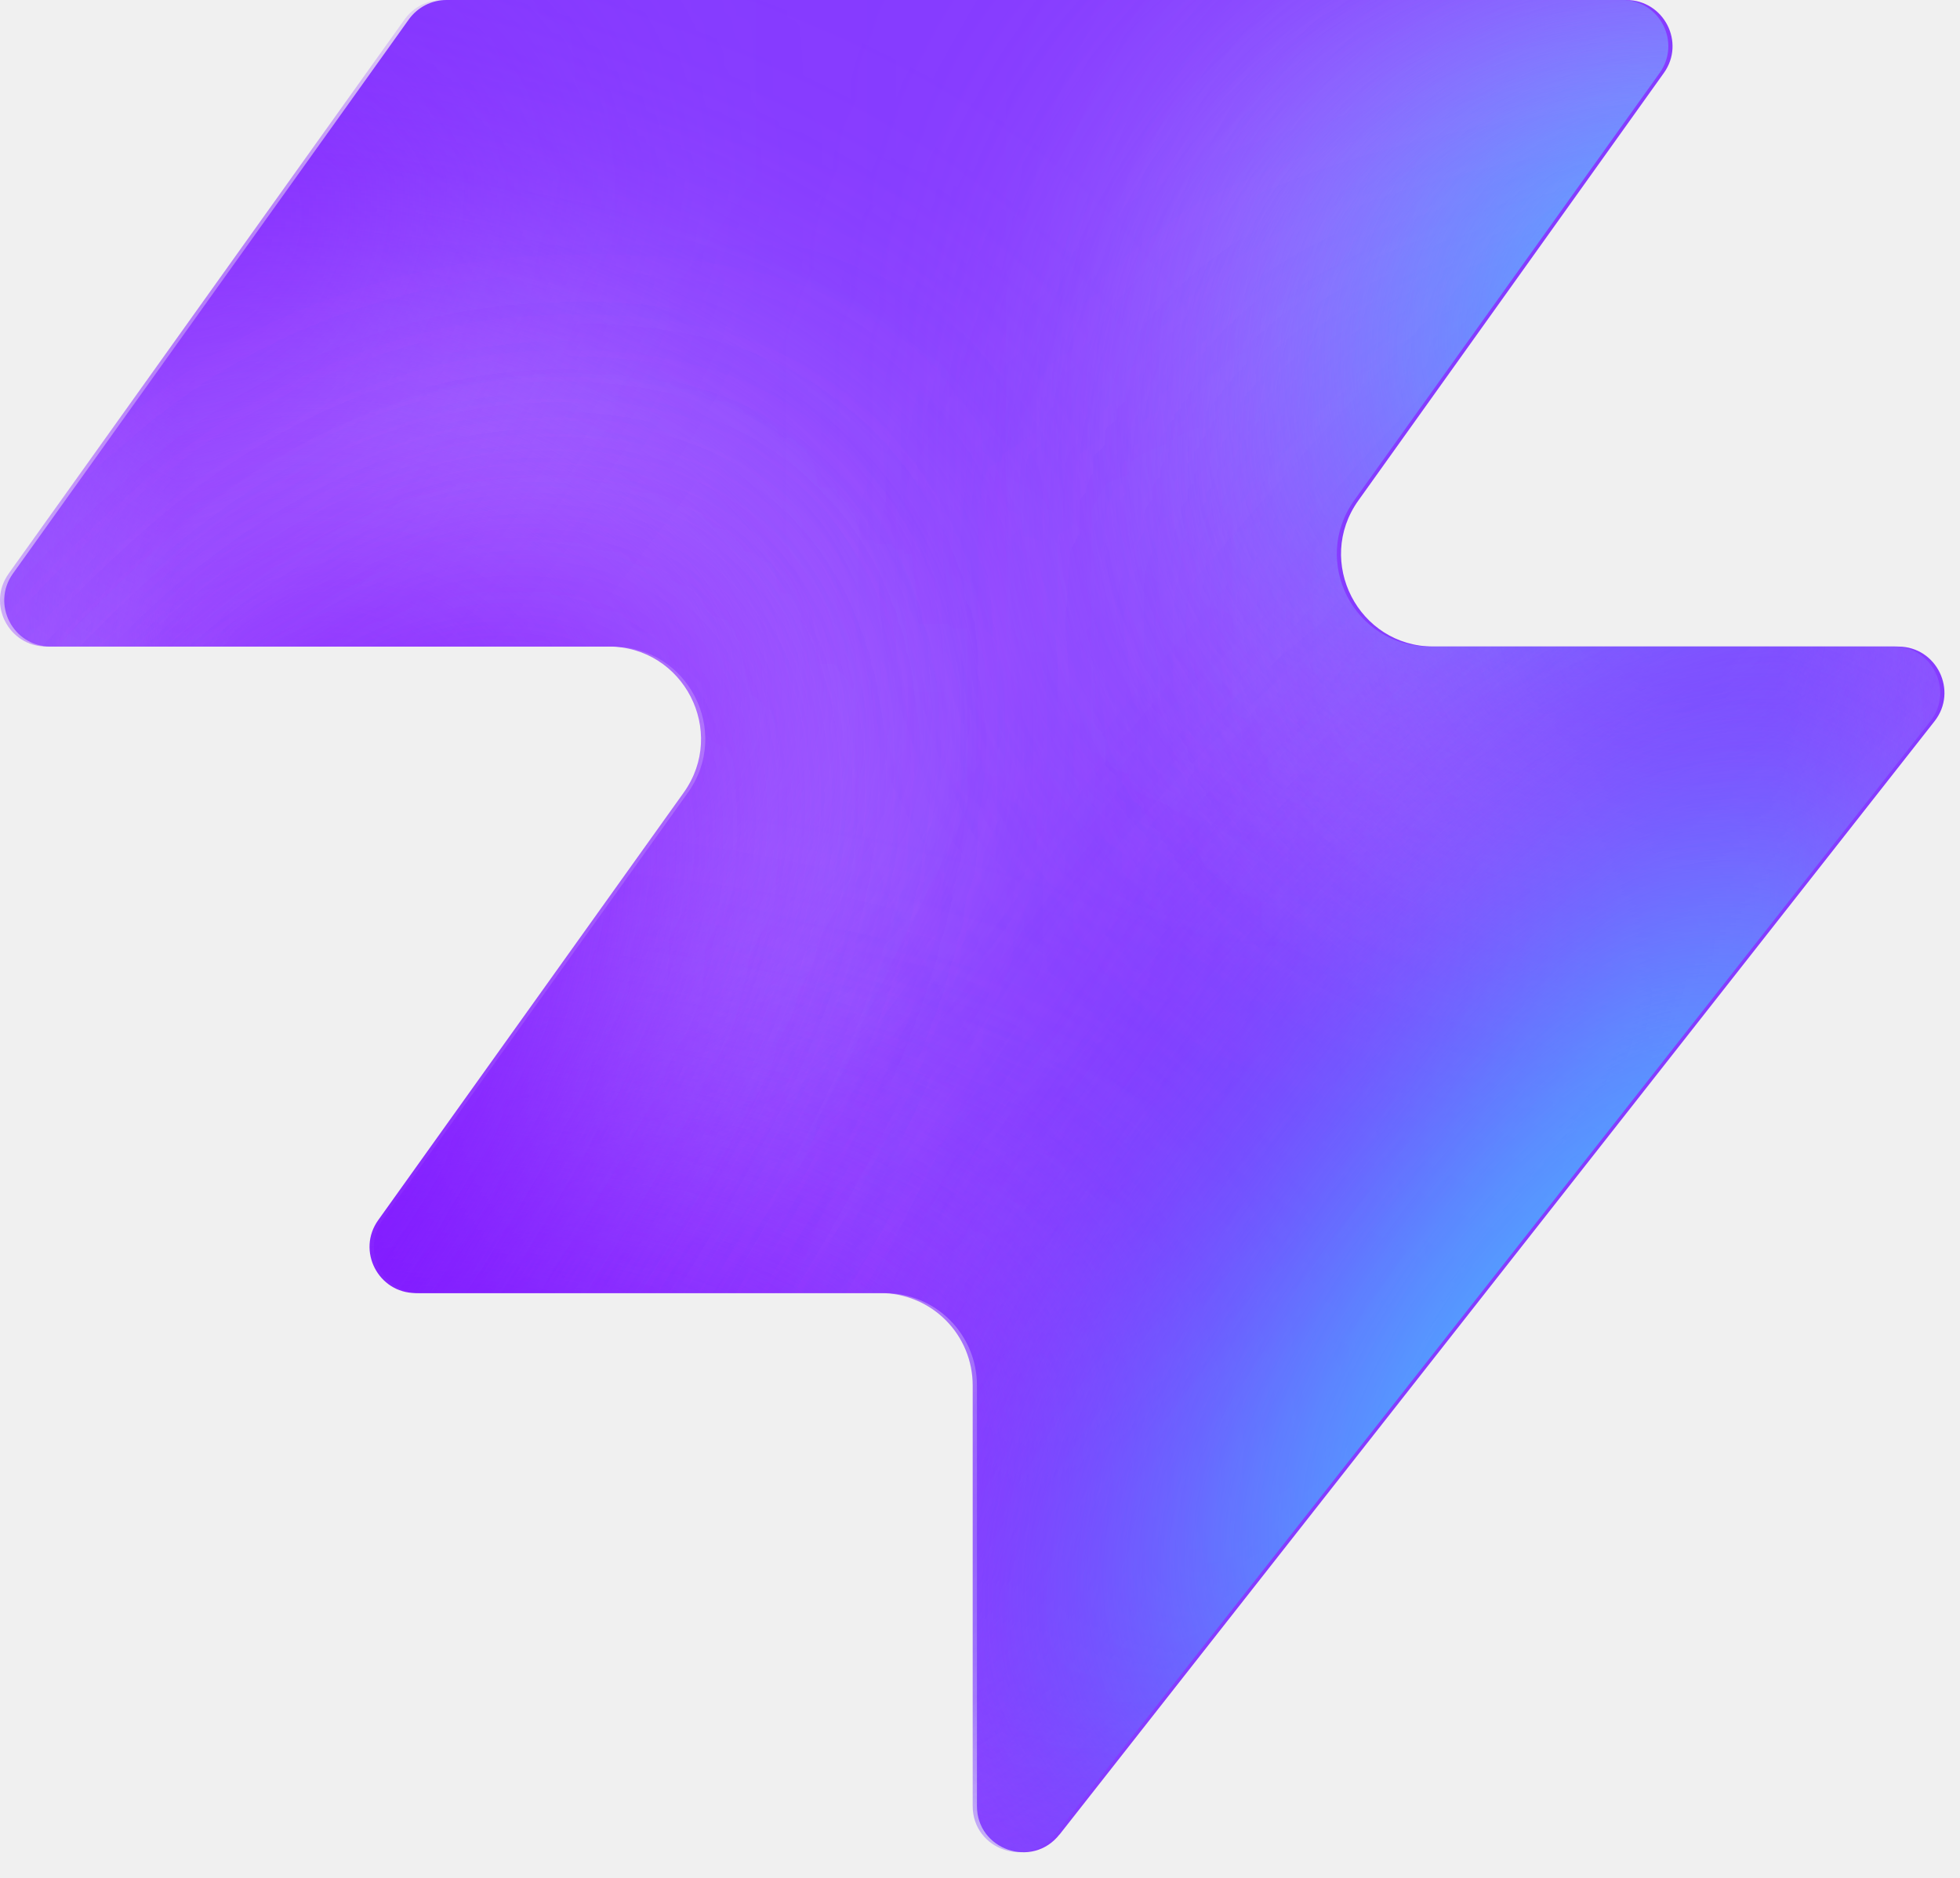
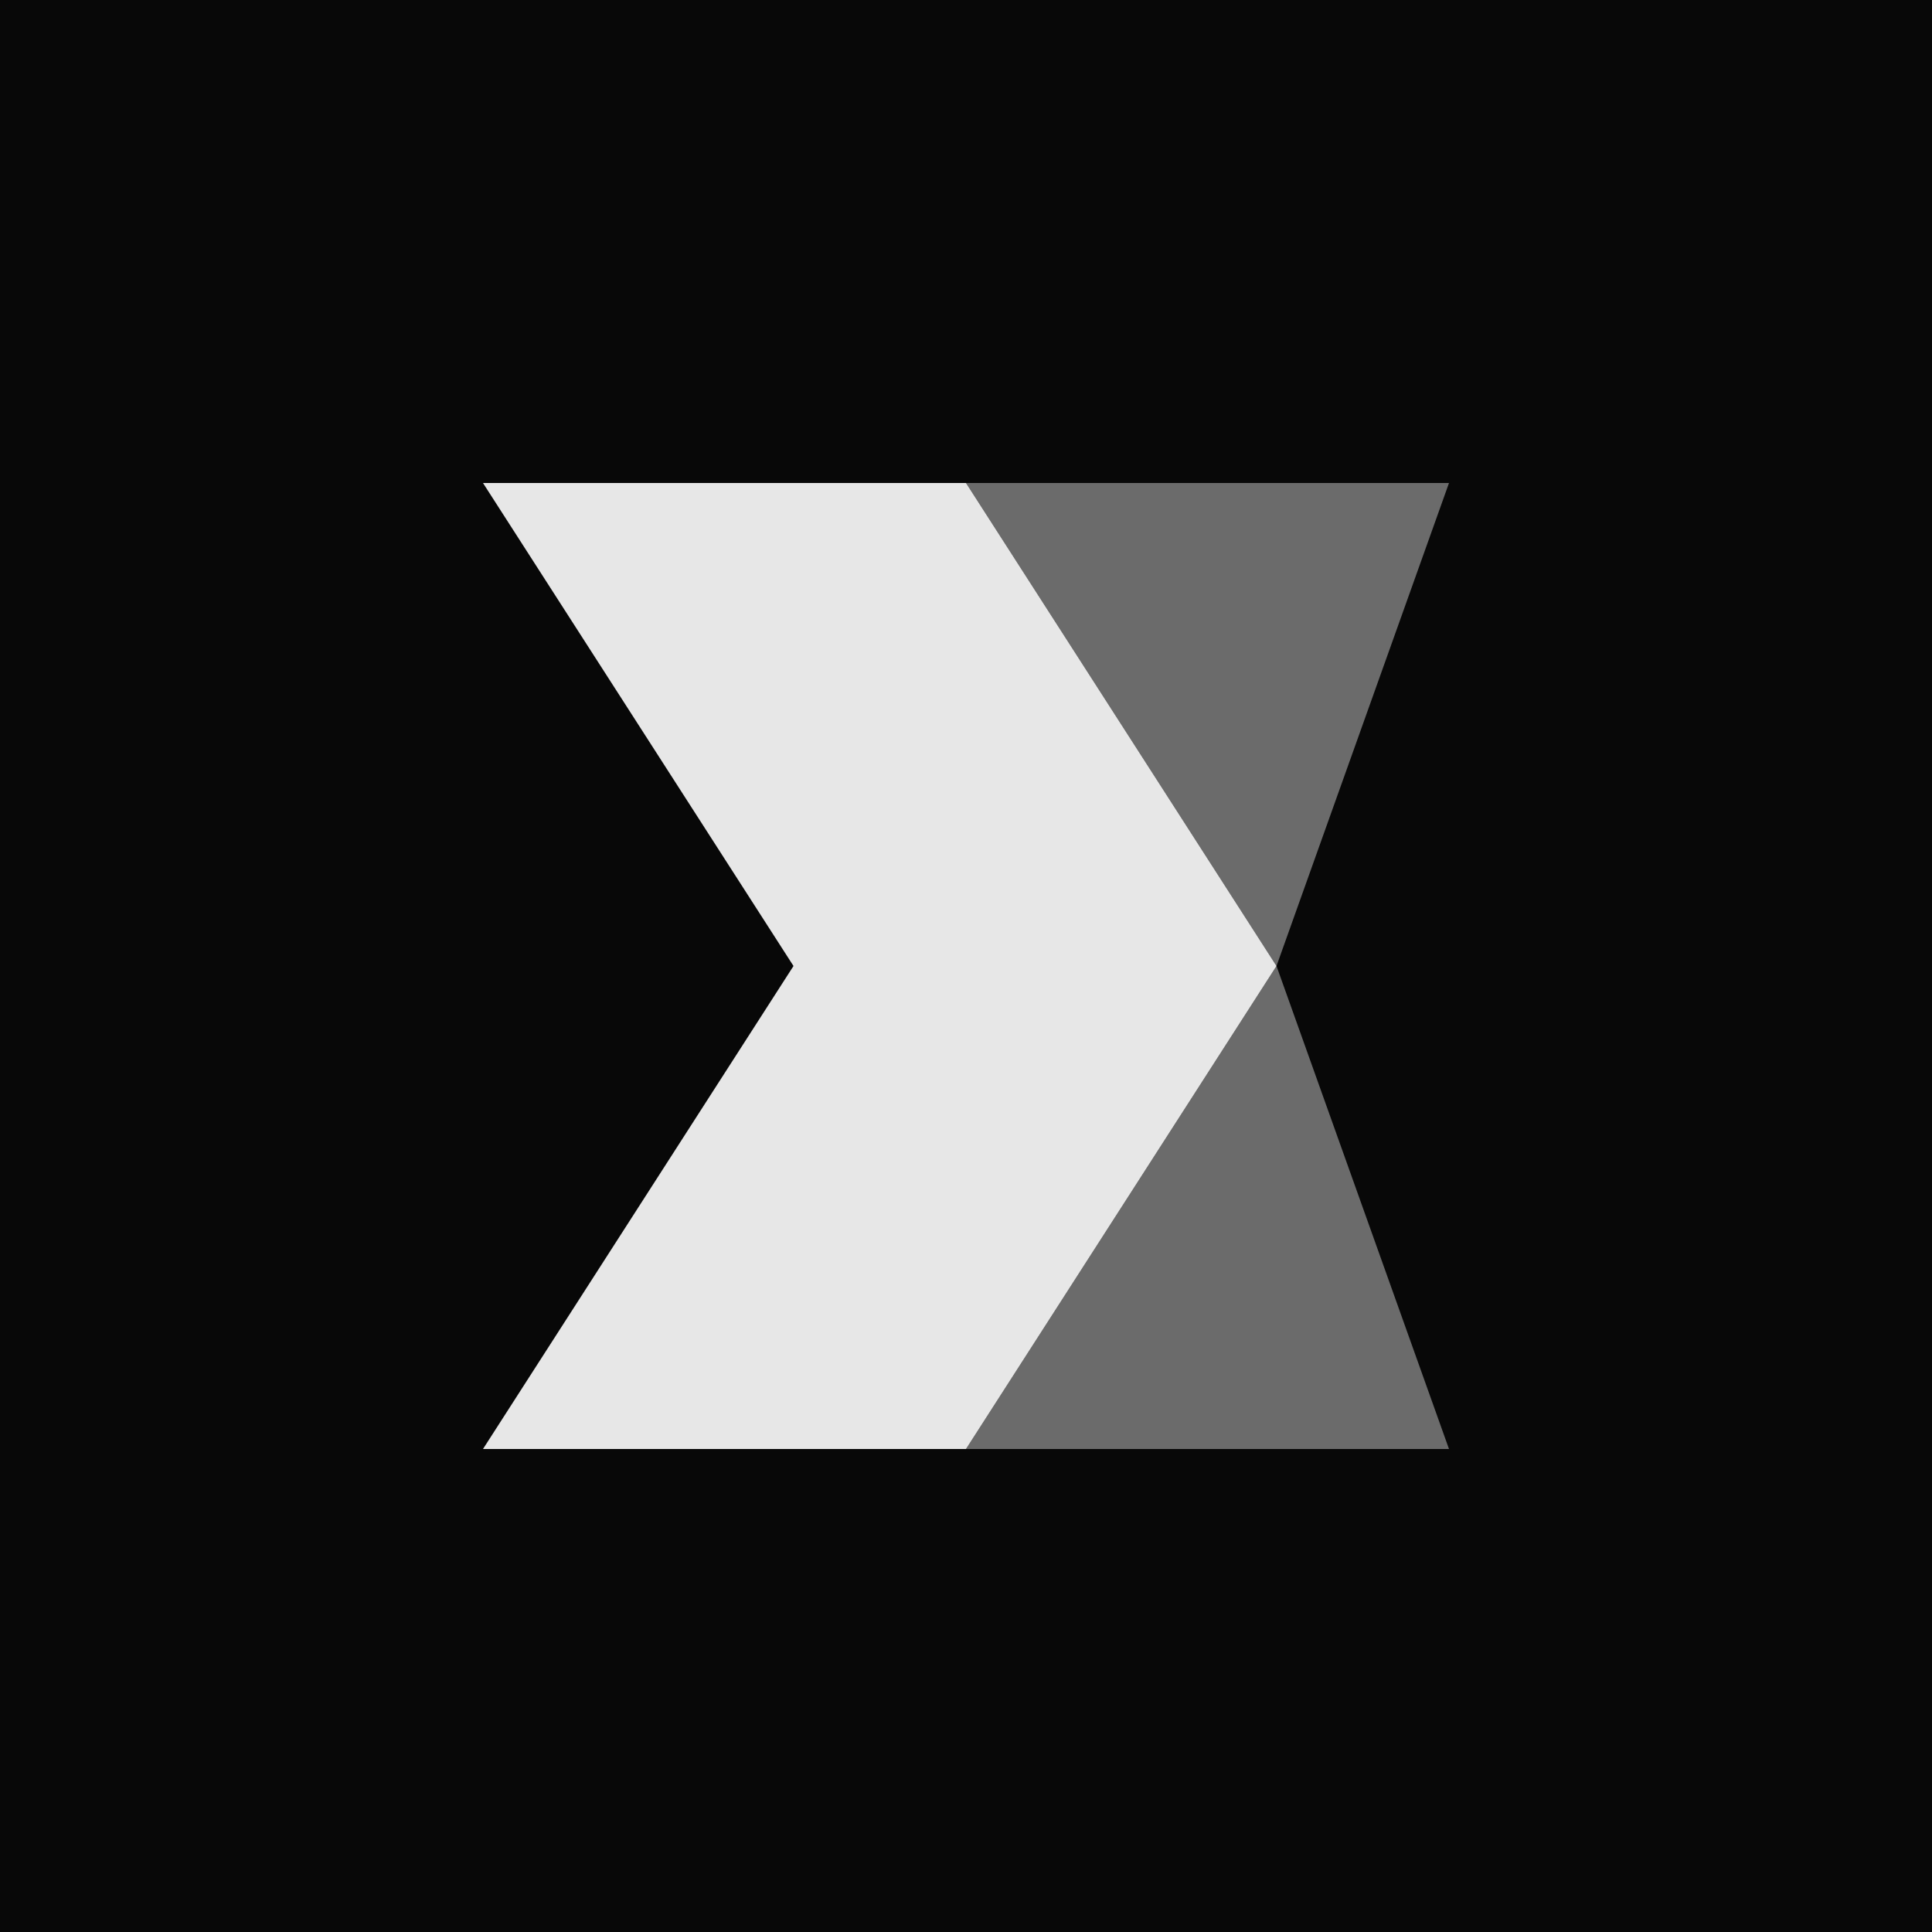
- <svg xmlns="http://www.w3.org/2000/svg" width="48" height="46" fill="none" viewBox="0 0 48 46">
-   <path fill="#863bff" d="M25.946 44.938c-.664.845-2.021.375-2.021-.698V33.937a2.26 2.26 0 0 0-2.262-2.262H10.287c-.92 0-1.456-1.04-.92-1.788l7.48-10.471c1.07-1.497 0-3.578-1.842-3.578H1.237c-.92 0-1.456-1.04-.92-1.788L10.013.474c.214-.297.556-.474.92-.474h28.894c.92 0 1.456 1.04.92 1.788l-7.48 10.471c-1.07 1.498 0 3.579 1.842 3.579h11.377c.943 0 1.473 1.088.89 1.83L25.947 44.94z" style="fill:#863bff;fill:color(display-p3 .525 .23 1);fill-opacity:1" />
-   <mask id="a" width="48" height="46" x="0" y="0" maskUnits="userSpaceOnUse" style="mask-type:alpha">
-     <path fill="#000" d="M25.842 44.938c-.664.844-2.021.375-2.021-.698V33.937a2.26 2.26 0 0 0-2.262-2.262H10.183c-.92 0-1.456-1.04-.92-1.788l7.48-10.471c1.07-1.498 0-3.579-1.842-3.579H1.133c-.92 0-1.456-1.04-.92-1.787L9.91.473c.214-.297.556-.474.92-.474h28.894c.92 0 1.456 1.04.92 1.788l-7.48 10.471c-1.07 1.498 0 3.578 1.842 3.578h11.377c.943 0 1.473 1.088.89 1.832L25.843 44.94z" style="fill:#000;fill-opacity:1" />
-   </mask>
-   <g mask="url(#a)">
-     <g filter="url(#b)">
-       <ellipse cx="5.508" cy="14.704" fill="#ede6ff" rx="5.508" ry="14.704" style="fill:#ede6ff;fill:color(display-p3 .927 .903 1);fill-opacity:1" transform="matrix(.00324 1 1 -.00324 -4.47 31.516)" />
-     </g>
-     <g filter="url(#c)">
-       <ellipse cx="10.399" cy="29.851" fill="#ede6ff" rx="10.399" ry="29.851" style="fill:#ede6ff;fill:color(display-p3 .927 .903 1);fill-opacity:1" transform="matrix(.00324 1 1 -.00324 -39.328 7.883)" />
-     </g>
-     <g filter="url(#d)">
-       <ellipse cx="5.508" cy="30.487" fill="#7e14ff" rx="5.508" ry="30.487" style="fill:#7e14ff;fill:color(display-p3 .492 .077 1);fill-opacity:1" transform="rotate(89.814 -25.913 -14.639)scale(1 -1)" />
-     </g>
-     <g filter="url(#e)">
-       <ellipse cx="5.508" cy="30.599" fill="#7e14ff" rx="5.508" ry="30.599" style="fill:#7e14ff;fill:color(display-p3 .492 .077 1);fill-opacity:1" transform="rotate(89.814 -32.644 -3.334)scale(1 -1)" />
-     </g>
-     <g filter="url(#f)">
-       <ellipse cx="5.508" cy="30.599" fill="#7e14ff" rx="5.508" ry="30.599" style="fill:#7e14ff;fill:color(display-p3 .492 .077 1);fill-opacity:1" transform="matrix(.00324 1 1 -.00324 -34.34 30.47)" />
-     </g>
-     <g filter="url(#g)">
-       <ellipse cx="14.072" cy="22.078" fill="#ede6ff" rx="14.072" ry="22.078" style="fill:#ede6ff;fill:color(display-p3 .927 .903 1);fill-opacity:1" transform="rotate(93.35 24.506 48.493)scale(-1 1)" />
-     </g>
-     <g filter="url(#h)">
-       <ellipse cx="3.47" cy="21.501" fill="#7e14ff" rx="3.47" ry="21.501" style="fill:#7e14ff;fill:color(display-p3 .492 .077 1);fill-opacity:1" transform="rotate(89.009 28.708 47.59)scale(-1 1)" />
-     </g>
-     <g filter="url(#i)">
-       <ellipse cx="3.47" cy="21.501" fill="#7e14ff" rx="3.47" ry="21.501" style="fill:#7e14ff;fill:color(display-p3 .492 .077 1);fill-opacity:1" transform="rotate(89.009 28.708 47.59)scale(-1 1)" />
-     </g>
-     <g filter="url(#j)">
-       <ellipse cx=".387" cy="8.972" fill="#7e14ff" rx="4.407" ry="29.108" style="fill:#7e14ff;fill:color(display-p3 .492 .077 1);fill-opacity:1" transform="rotate(39.51 .387 8.972)" />
-     </g>
-     <g filter="url(#k)">
-       <ellipse cx="47.523" cy="-6.092" fill="#7e14ff" rx="4.407" ry="29.108" style="fill:#7e14ff;fill:color(display-p3 .492 .077 1);fill-opacity:1" transform="rotate(37.892 47.523 -6.092)" />
-     </g>
-     <g filter="url(#l)">
-       <ellipse cx="41.412" cy="6.333" fill="#47bfff" rx="5.971" ry="9.665" style="fill:#47bfff;fill:color(display-p3 .28 .748 1);fill-opacity:1" transform="rotate(37.892 41.412 6.333)" />
-     </g>
-     <g filter="url(#m)">
-       <ellipse cx="-1.879" cy="38.332" fill="#7e14ff" rx="4.407" ry="29.108" style="fill:#7e14ff;fill:color(display-p3 .492 .077 1);fill-opacity:1" transform="rotate(37.892 -1.88 38.332)" />
-     </g>
-     <g filter="url(#n)">
-       <ellipse cx="-1.879" cy="38.332" fill="#7e14ff" rx="4.407" ry="29.108" style="fill:#7e14ff;fill:color(display-p3 .492 .077 1);fill-opacity:1" transform="rotate(37.892 -1.88 38.332)" />
-     </g>
-     <g filter="url(#o)">
-       <ellipse cx="35.651" cy="29.907" fill="#7e14ff" rx="4.407" ry="29.108" style="fill:#7e14ff;fill:color(display-p3 .492 .077 1);fill-opacity:1" transform="rotate(37.892 35.651 29.907)" />
-     </g>
-     <g filter="url(#p)">
-       <ellipse cx="38.418" cy="32.4" fill="#47bfff" rx="5.971" ry="15.297" style="fill:#47bfff;fill:color(display-p3 .28 .748 1);fill-opacity:1" transform="rotate(37.892 38.418 32.4)" />
-     </g>
-   </g>
-   <defs>
-     <filter id="b" width="60.045" height="41.654" x="-19.77" y="16.149" color-interpolation-filters="sRGB" filterUnits="userSpaceOnUse">
-       <feFlood flood-opacity="0" result="BackgroundImageFix" />
-       <feBlend in="SourceGraphic" in2="BackgroundImageFix" result="shape" />
-       <feGaussianBlur result="effect1_foregroundBlur_2002_17158" stdDeviation="7.659" />
-     </filter>
-     <filter id="c" width="90.34" height="51.437" x="-54.613" y="-7.533" color-interpolation-filters="sRGB" filterUnits="userSpaceOnUse">
-       <feFlood flood-opacity="0" result="BackgroundImageFix" />
-       <feBlend in="SourceGraphic" in2="BackgroundImageFix" result="shape" />
-       <feGaussianBlur result="effect1_foregroundBlur_2002_17158" stdDeviation="7.659" />
-     </filter>
-     <filter id="d" width="79.355" height="29.4" x="-49.64" y="2.03" color-interpolation-filters="sRGB" filterUnits="userSpaceOnUse">
-       <feFlood flood-opacity="0" result="BackgroundImageFix" />
-       <feBlend in="SourceGraphic" in2="BackgroundImageFix" result="shape" />
-       <feGaussianBlur result="effect1_foregroundBlur_2002_17158" stdDeviation="4.596" />
-     </filter>
-     <filter id="e" width="79.579" height="29.4" x="-45.045" y="20.029" color-interpolation-filters="sRGB" filterUnits="userSpaceOnUse">
-       <feFlood flood-opacity="0" result="BackgroundImageFix" />
-       <feBlend in="SourceGraphic" in2="BackgroundImageFix" result="shape" />
-       <feGaussianBlur result="effect1_foregroundBlur_2002_17158" stdDeviation="4.596" />
-     </filter>
-     <filter id="f" width="79.579" height="29.4" x="-43.513" y="21.178" color-interpolation-filters="sRGB" filterUnits="userSpaceOnUse">
-       <feFlood flood-opacity="0" result="BackgroundImageFix" />
-       <feBlend in="SourceGraphic" in2="BackgroundImageFix" result="shape" />
-       <feGaussianBlur result="effect1_foregroundBlur_2002_17158" stdDeviation="4.596" />
-     </filter>
-     <filter id="g" width="74.749" height="58.852" x="15.756" y="-17.901" color-interpolation-filters="sRGB" filterUnits="userSpaceOnUse">
-       <feFlood flood-opacity="0" result="BackgroundImageFix" />
-       <feBlend in="SourceGraphic" in2="BackgroundImageFix" result="shape" />
-       <feGaussianBlur result="effect1_foregroundBlur_2002_17158" stdDeviation="7.659" />
-     </filter>
-     <filter id="h" width="61.377" height="25.362" x="23.548" y="2.284" color-interpolation-filters="sRGB" filterUnits="userSpaceOnUse">
-       <feFlood flood-opacity="0" result="BackgroundImageFix" />
-       <feBlend in="SourceGraphic" in2="BackgroundImageFix" result="shape" />
-       <feGaussianBlur result="effect1_foregroundBlur_2002_17158" stdDeviation="4.596" />
-     </filter>
-     <filter id="i" width="61.377" height="25.362" x="23.548" y="2.284" color-interpolation-filters="sRGB" filterUnits="userSpaceOnUse">
-       <feFlood flood-opacity="0" result="BackgroundImageFix" />
-       <feBlend in="SourceGraphic" in2="BackgroundImageFix" result="shape" />
-       <feGaussianBlur result="effect1_foregroundBlur_2002_17158" stdDeviation="4.596" />
-     </filter>
-     <filter id="j" width="56.045" height="63.649" x="-27.636" y="-22.853" color-interpolation-filters="sRGB" filterUnits="userSpaceOnUse">
-       <feFlood flood-opacity="0" result="BackgroundImageFix" />
-       <feBlend in="SourceGraphic" in2="BackgroundImageFix" result="shape" />
-       <feGaussianBlur result="effect1_foregroundBlur_2002_17158" stdDeviation="4.596" />
-     </filter>
-     <filter id="k" width="54.814" height="64.646" x="20.116" y="-38.415" color-interpolation-filters="sRGB" filterUnits="userSpaceOnUse">
-       <feFlood flood-opacity="0" result="BackgroundImageFix" />
-       <feBlend in="SourceGraphic" in2="BackgroundImageFix" result="shape" />
-       <feGaussianBlur result="effect1_foregroundBlur_2002_17158" stdDeviation="4.596" />
-     </filter>
-     <filter id="l" width="33.541" height="35.313" x="24.641" y="-11.323" color-interpolation-filters="sRGB" filterUnits="userSpaceOnUse">
-       <feFlood flood-opacity="0" result="BackgroundImageFix" />
-       <feBlend in="SourceGraphic" in2="BackgroundImageFix" result="shape" />
-       <feGaussianBlur result="effect1_foregroundBlur_2002_17158" stdDeviation="4.596" />
-     </filter>
-     <filter id="m" width="54.814" height="64.646" x="-29.286" y="6.009" color-interpolation-filters="sRGB" filterUnits="userSpaceOnUse">
-       <feFlood flood-opacity="0" result="BackgroundImageFix" />
-       <feBlend in="SourceGraphic" in2="BackgroundImageFix" result="shape" />
-       <feGaussianBlur result="effect1_foregroundBlur_2002_17158" stdDeviation="4.596" />
-     </filter>
-     <filter id="n" width="54.814" height="64.646" x="-29.286" y="6.009" color-interpolation-filters="sRGB" filterUnits="userSpaceOnUse">
-       <feFlood flood-opacity="0" result="BackgroundImageFix" />
-       <feBlend in="SourceGraphic" in2="BackgroundImageFix" result="shape" />
-       <feGaussianBlur result="effect1_foregroundBlur_2002_17158" stdDeviation="4.596" />
-     </filter>
-     <filter id="o" width="54.814" height="64.646" x="8.244" y="-2.416" color-interpolation-filters="sRGB" filterUnits="userSpaceOnUse">
-       <feFlood flood-opacity="0" result="BackgroundImageFix" />
-       <feBlend in="SourceGraphic" in2="BackgroundImageFix" result="shape" />
-       <feGaussianBlur result="effect1_foregroundBlur_2002_17158" stdDeviation="4.596" />
-     </filter>
-     <filter id="p" width="39.409" height="43.623" x="18.713" y="10.588" color-interpolation-filters="sRGB" filterUnits="userSpaceOnUse">
-       <feFlood flood-opacity="0" result="BackgroundImageFix" />
-       <feBlend in="SourceGraphic" in2="BackgroundImageFix" result="shape" />
-       <feGaussianBlur result="effect1_foregroundBlur_2002_17158" stdDeviation="4.596" />
-     </filter>
-   </defs>
+ <svg xmlns="http://www.w3.org/2000/svg" viewBox="0 0 28 28" fill="none">
+   <rect width="28" height="28" fill="#080808" />
+   <path d="M7 7h7l4.5 7L14 21H7l4.5-7L7 7z" fill="white" fill-opacity="0.9" />
+   <path d="M14 7h7l-2.5 7 2.5 7h-7l4.5-7L14 7z" fill="white" fill-opacity="0.4" />
</svg>
